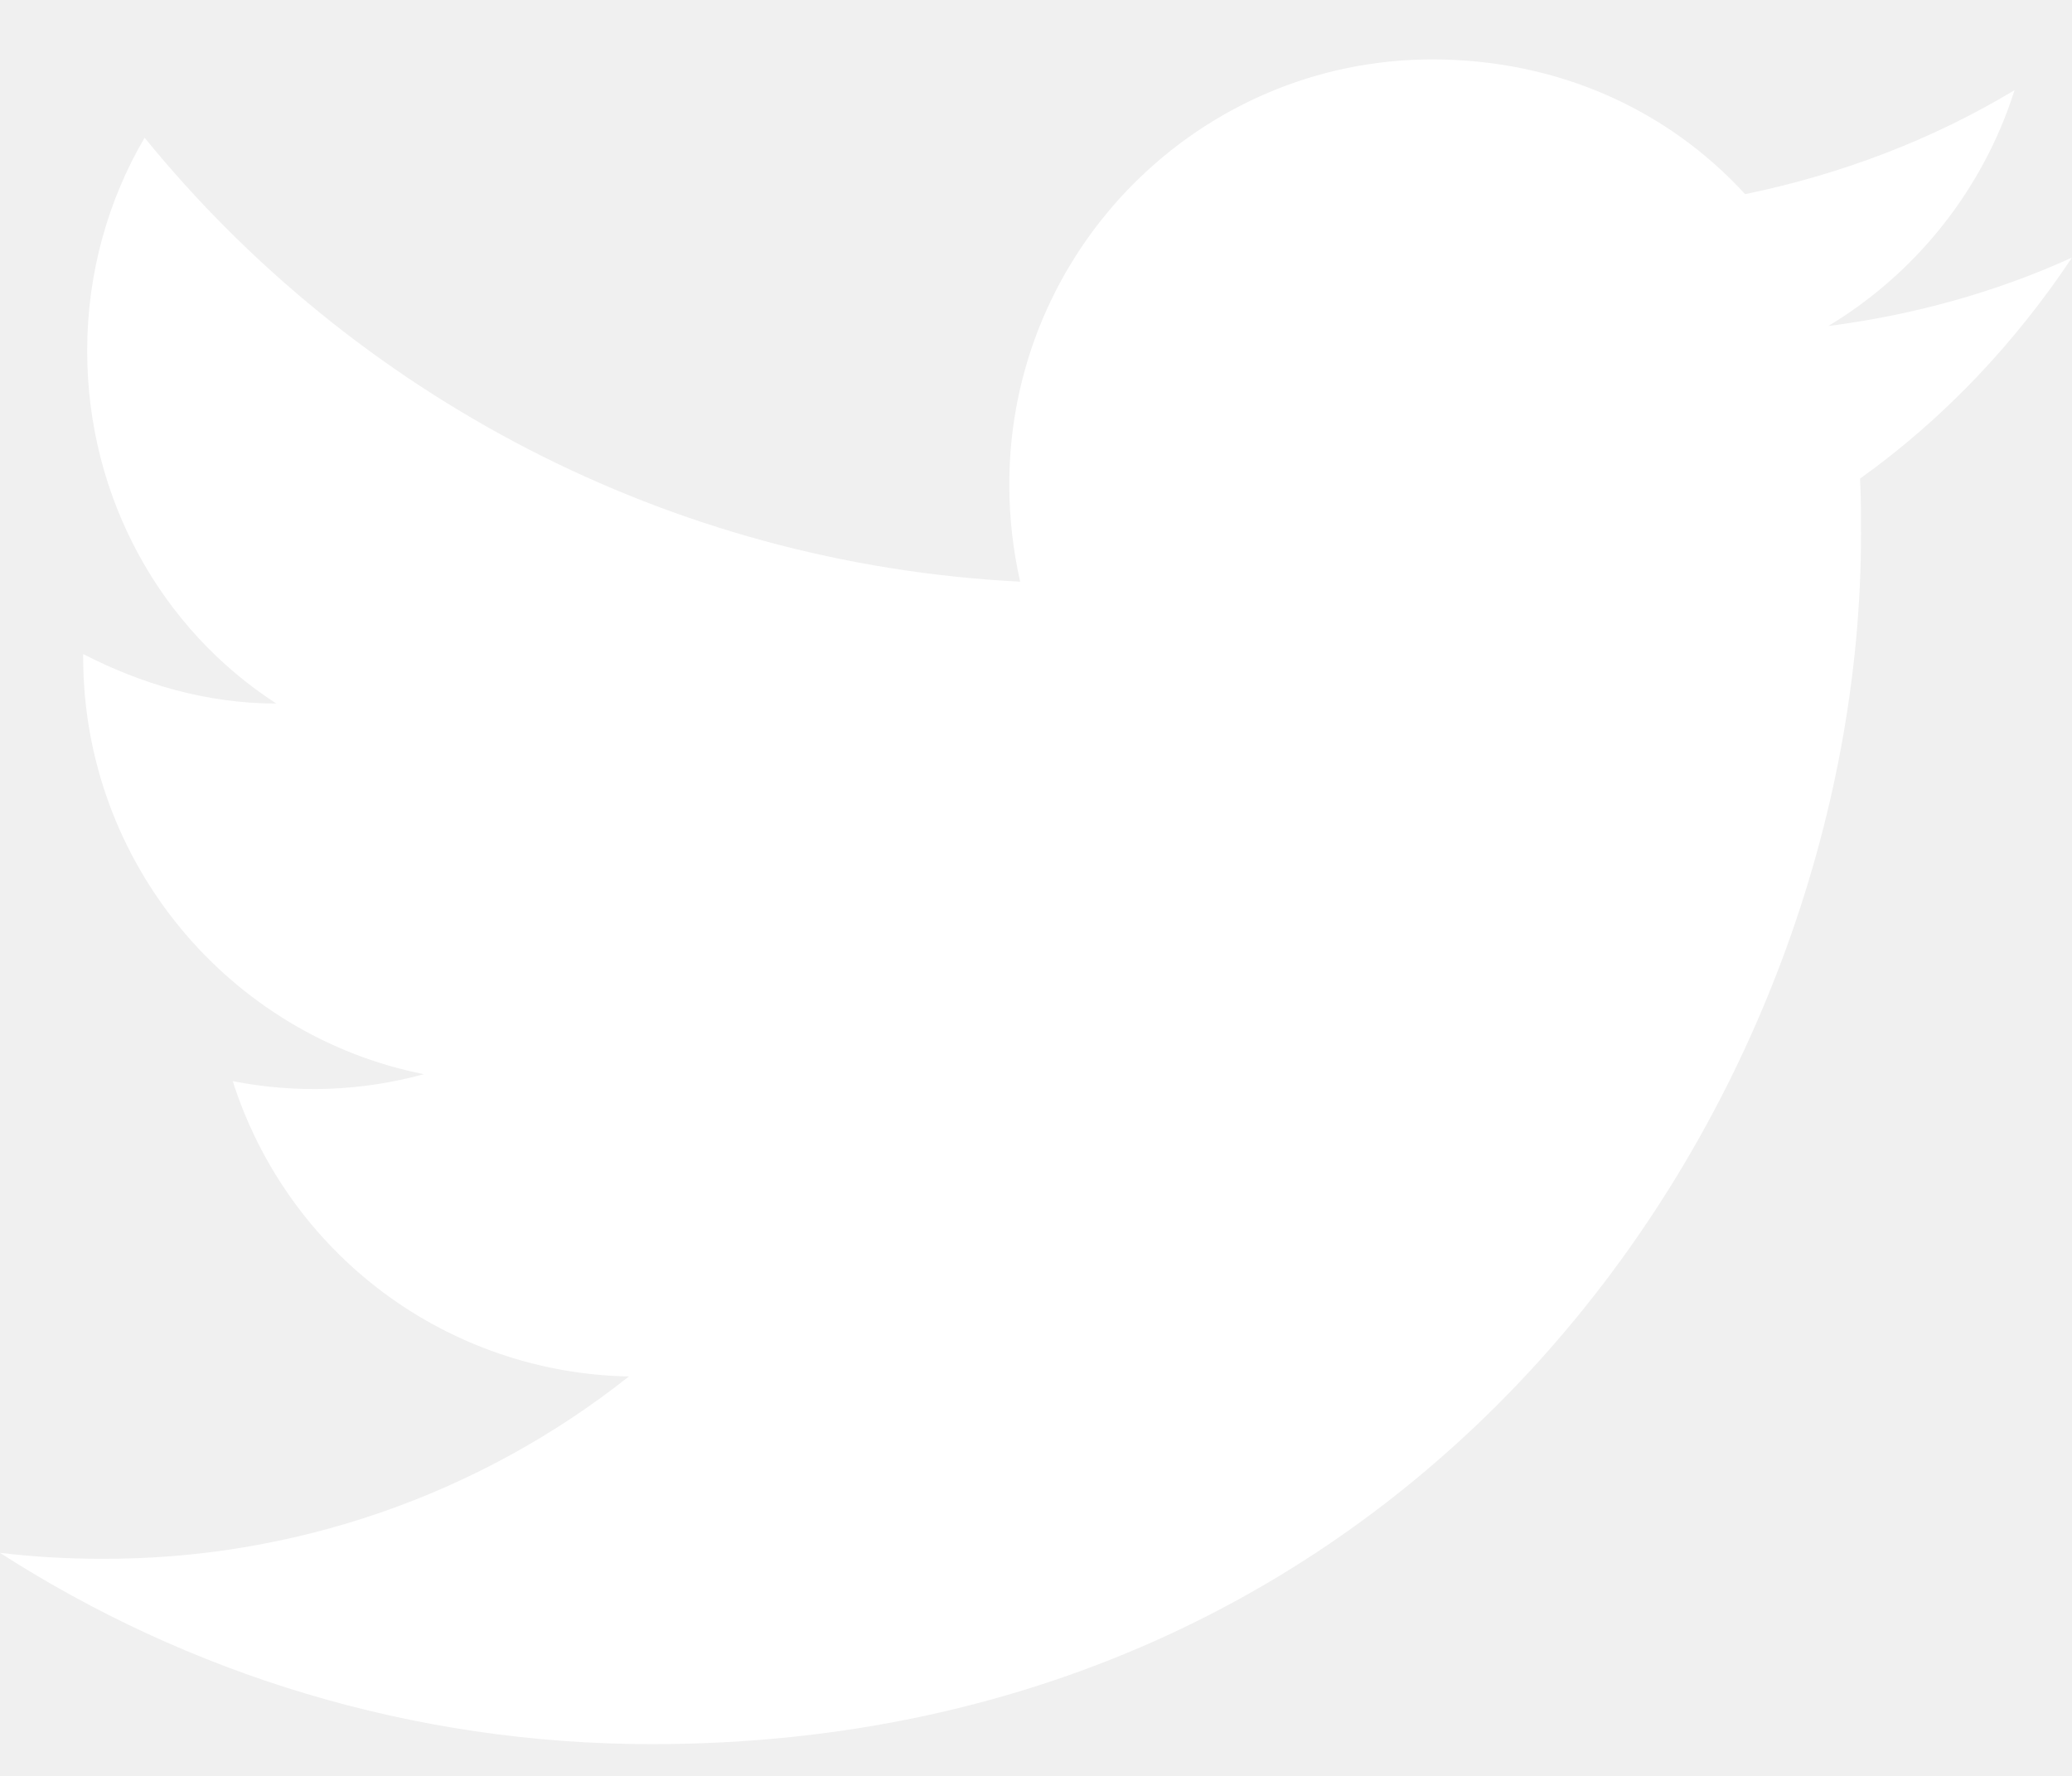
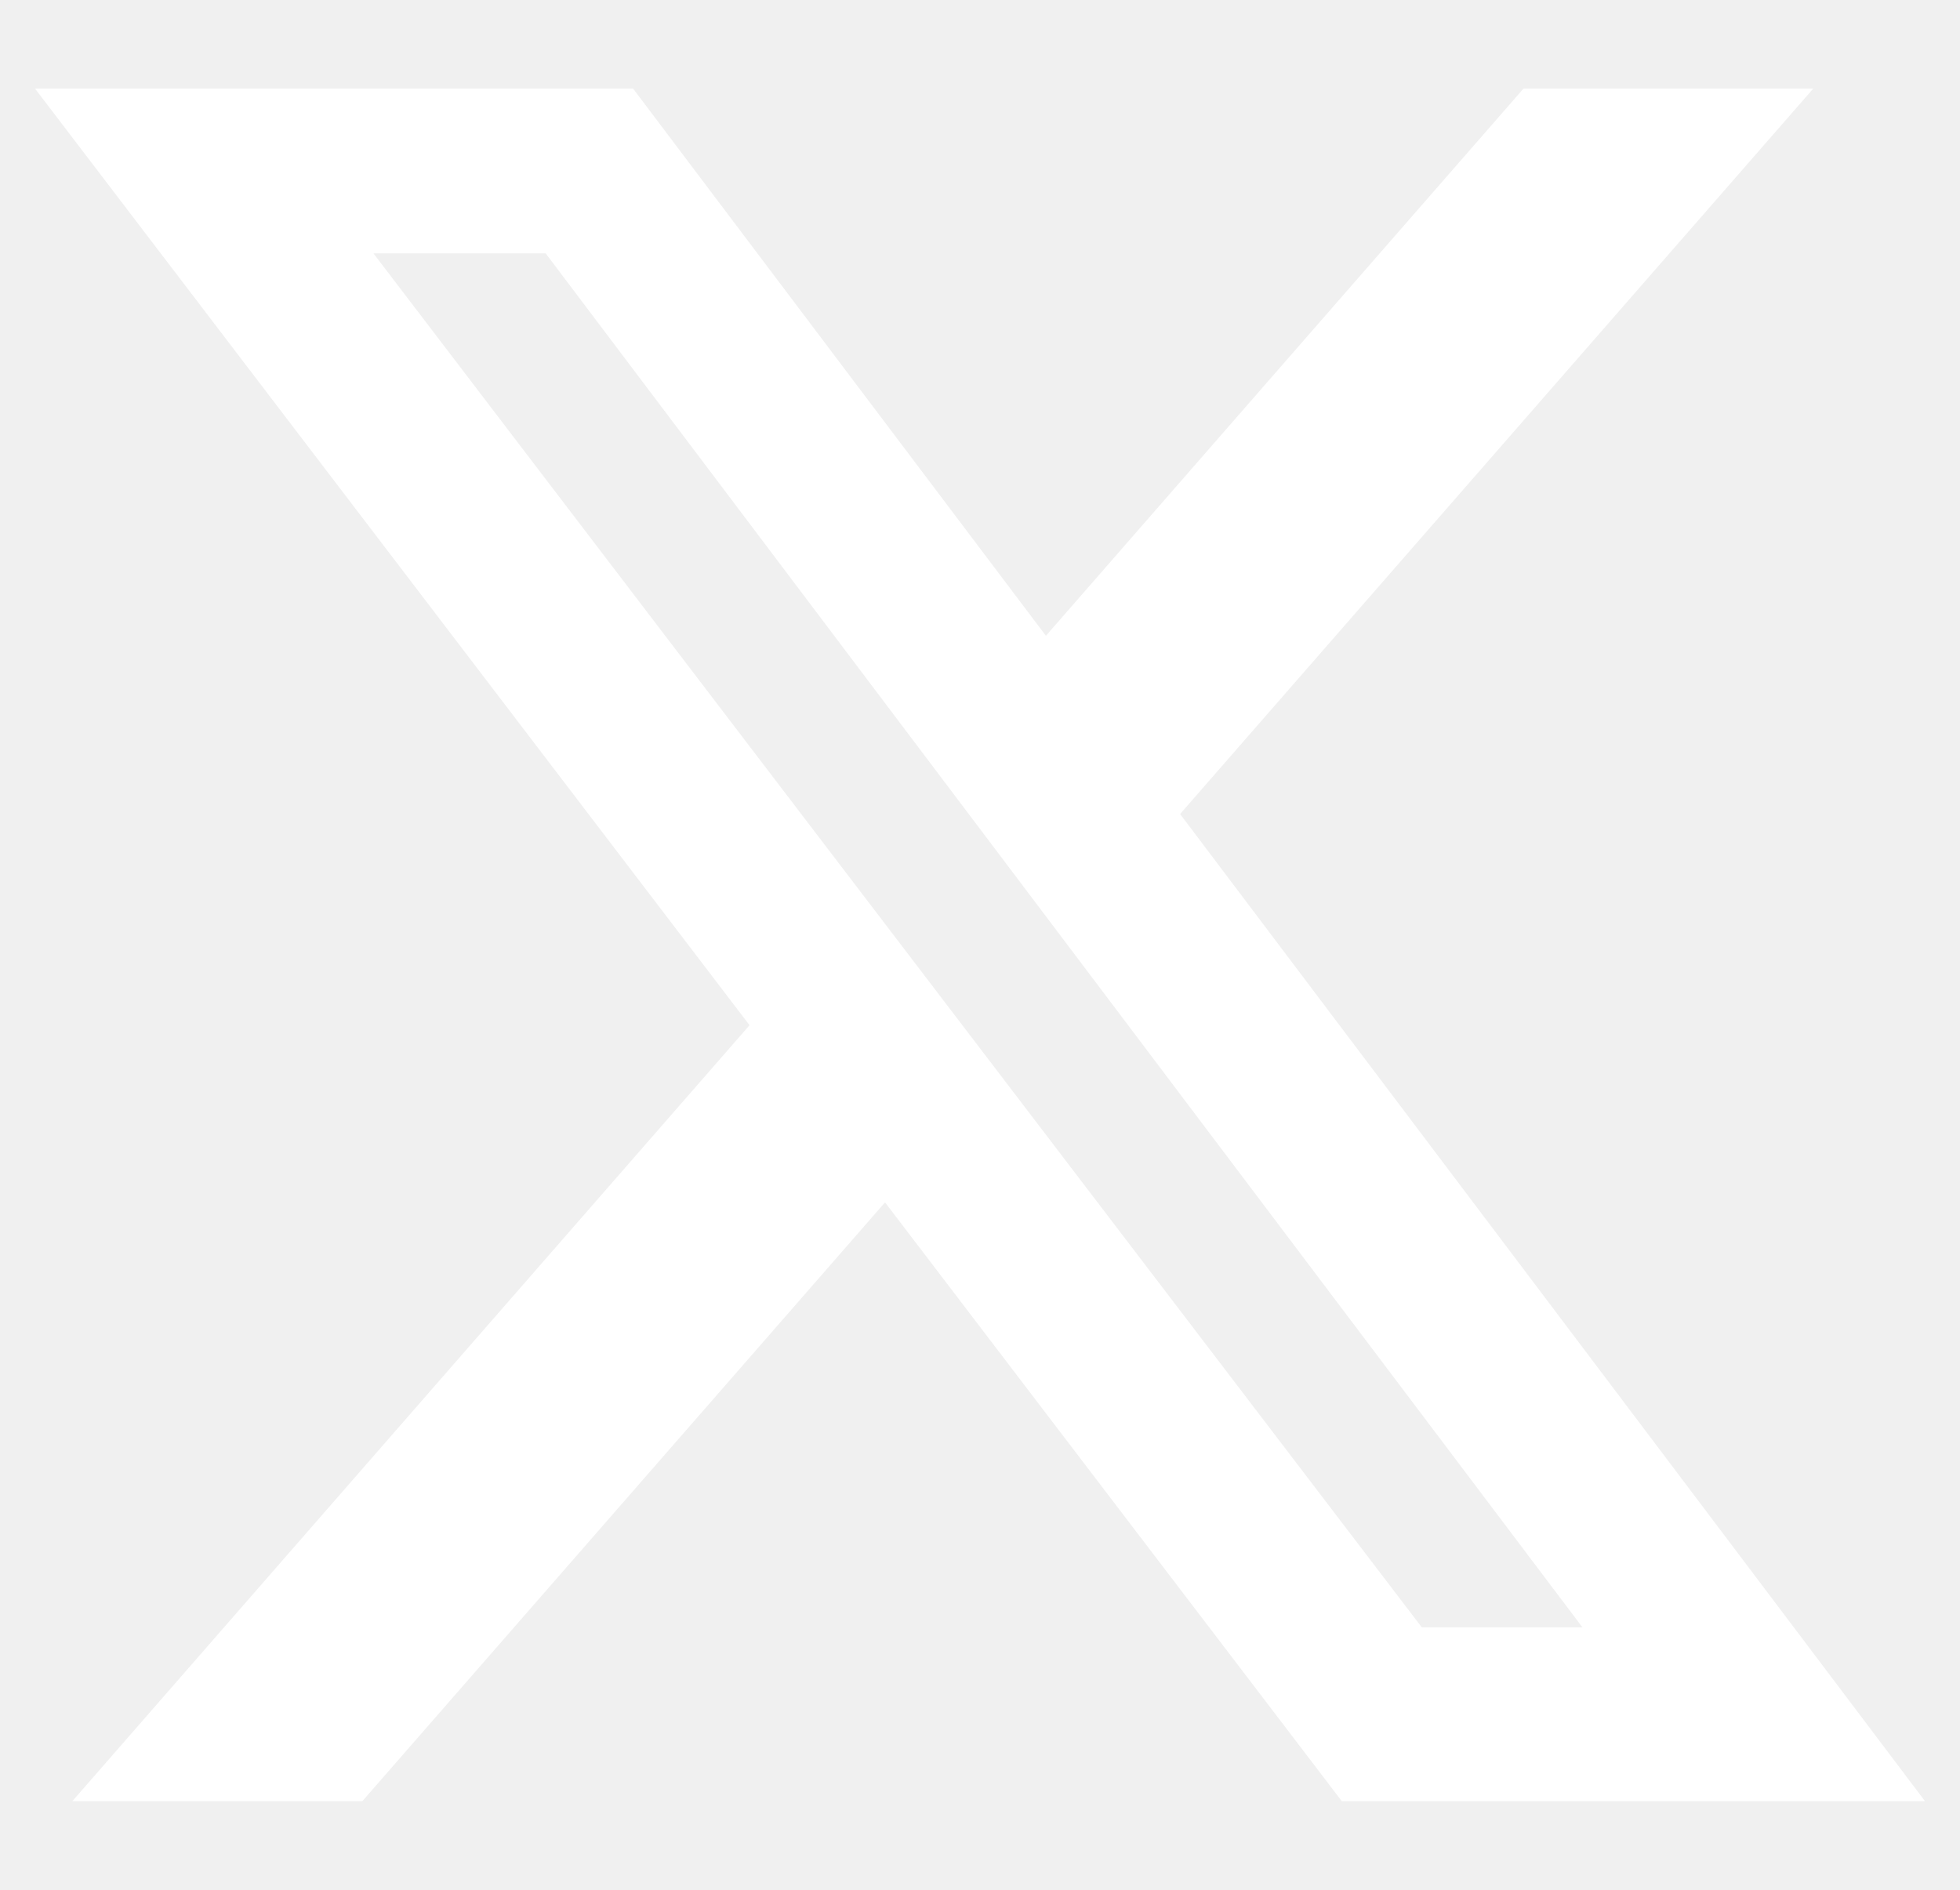
- <svg xmlns="http://www.w3.org/2000/svg" width="28" height="24" viewBox="0 0 28 24" fill="none">
-   <path d="M28 3.481C26.969 3.95 25.858 4.258 24.707 4.406C25.885 3.696 26.795 2.571 27.224 1.218C26.113 1.888 24.881 2.356 23.583 2.624C22.526 1.472 21.04 0.803 19.354 0.803C16.208 0.803 13.639 3.374 13.639 6.548C13.639 7.004 13.692 7.446 13.786 7.861C9.021 7.62 4.778 5.33 1.954 1.861C1.459 2.705 1.178 3.696 1.178 4.74C1.178 6.736 2.182 8.504 3.734 9.508C2.784 9.508 1.901 9.24 1.124 8.839V8.879C1.124 11.665 3.105 13.995 5.728 14.517C4.886 14.748 4.002 14.78 3.145 14.611C3.509 15.753 4.221 16.752 5.181 17.468C6.141 18.183 7.302 18.58 8.499 18.602C6.469 20.21 3.954 21.079 1.365 21.066C0.91 21.066 0.455 21.04 0 20.986C2.543 22.62 5.568 23.571 8.807 23.571C19.354 23.571 25.149 14.812 25.149 7.218C25.149 6.964 25.149 6.723 25.136 6.468C26.26 5.664 27.224 4.647 28 3.481Z" fill="white" />
+ <svg xmlns="http://www.w3.org/2000/svg" width="28" height="27" fill="#ffffff" class="bi bi-twitter-x" viewBox="0 0 16 16">
+   <path d="M12.6.75h2.454l-5.36 6.142L16 15.25h-4.937l-3.867-5.07-4.425 5.07H.316l5.733-6.57L0 .75h5.063l3.495 4.633L12.601.75Zm-.86 13.028h1.36L4.323 2.145H2.865z" />
</svg>
